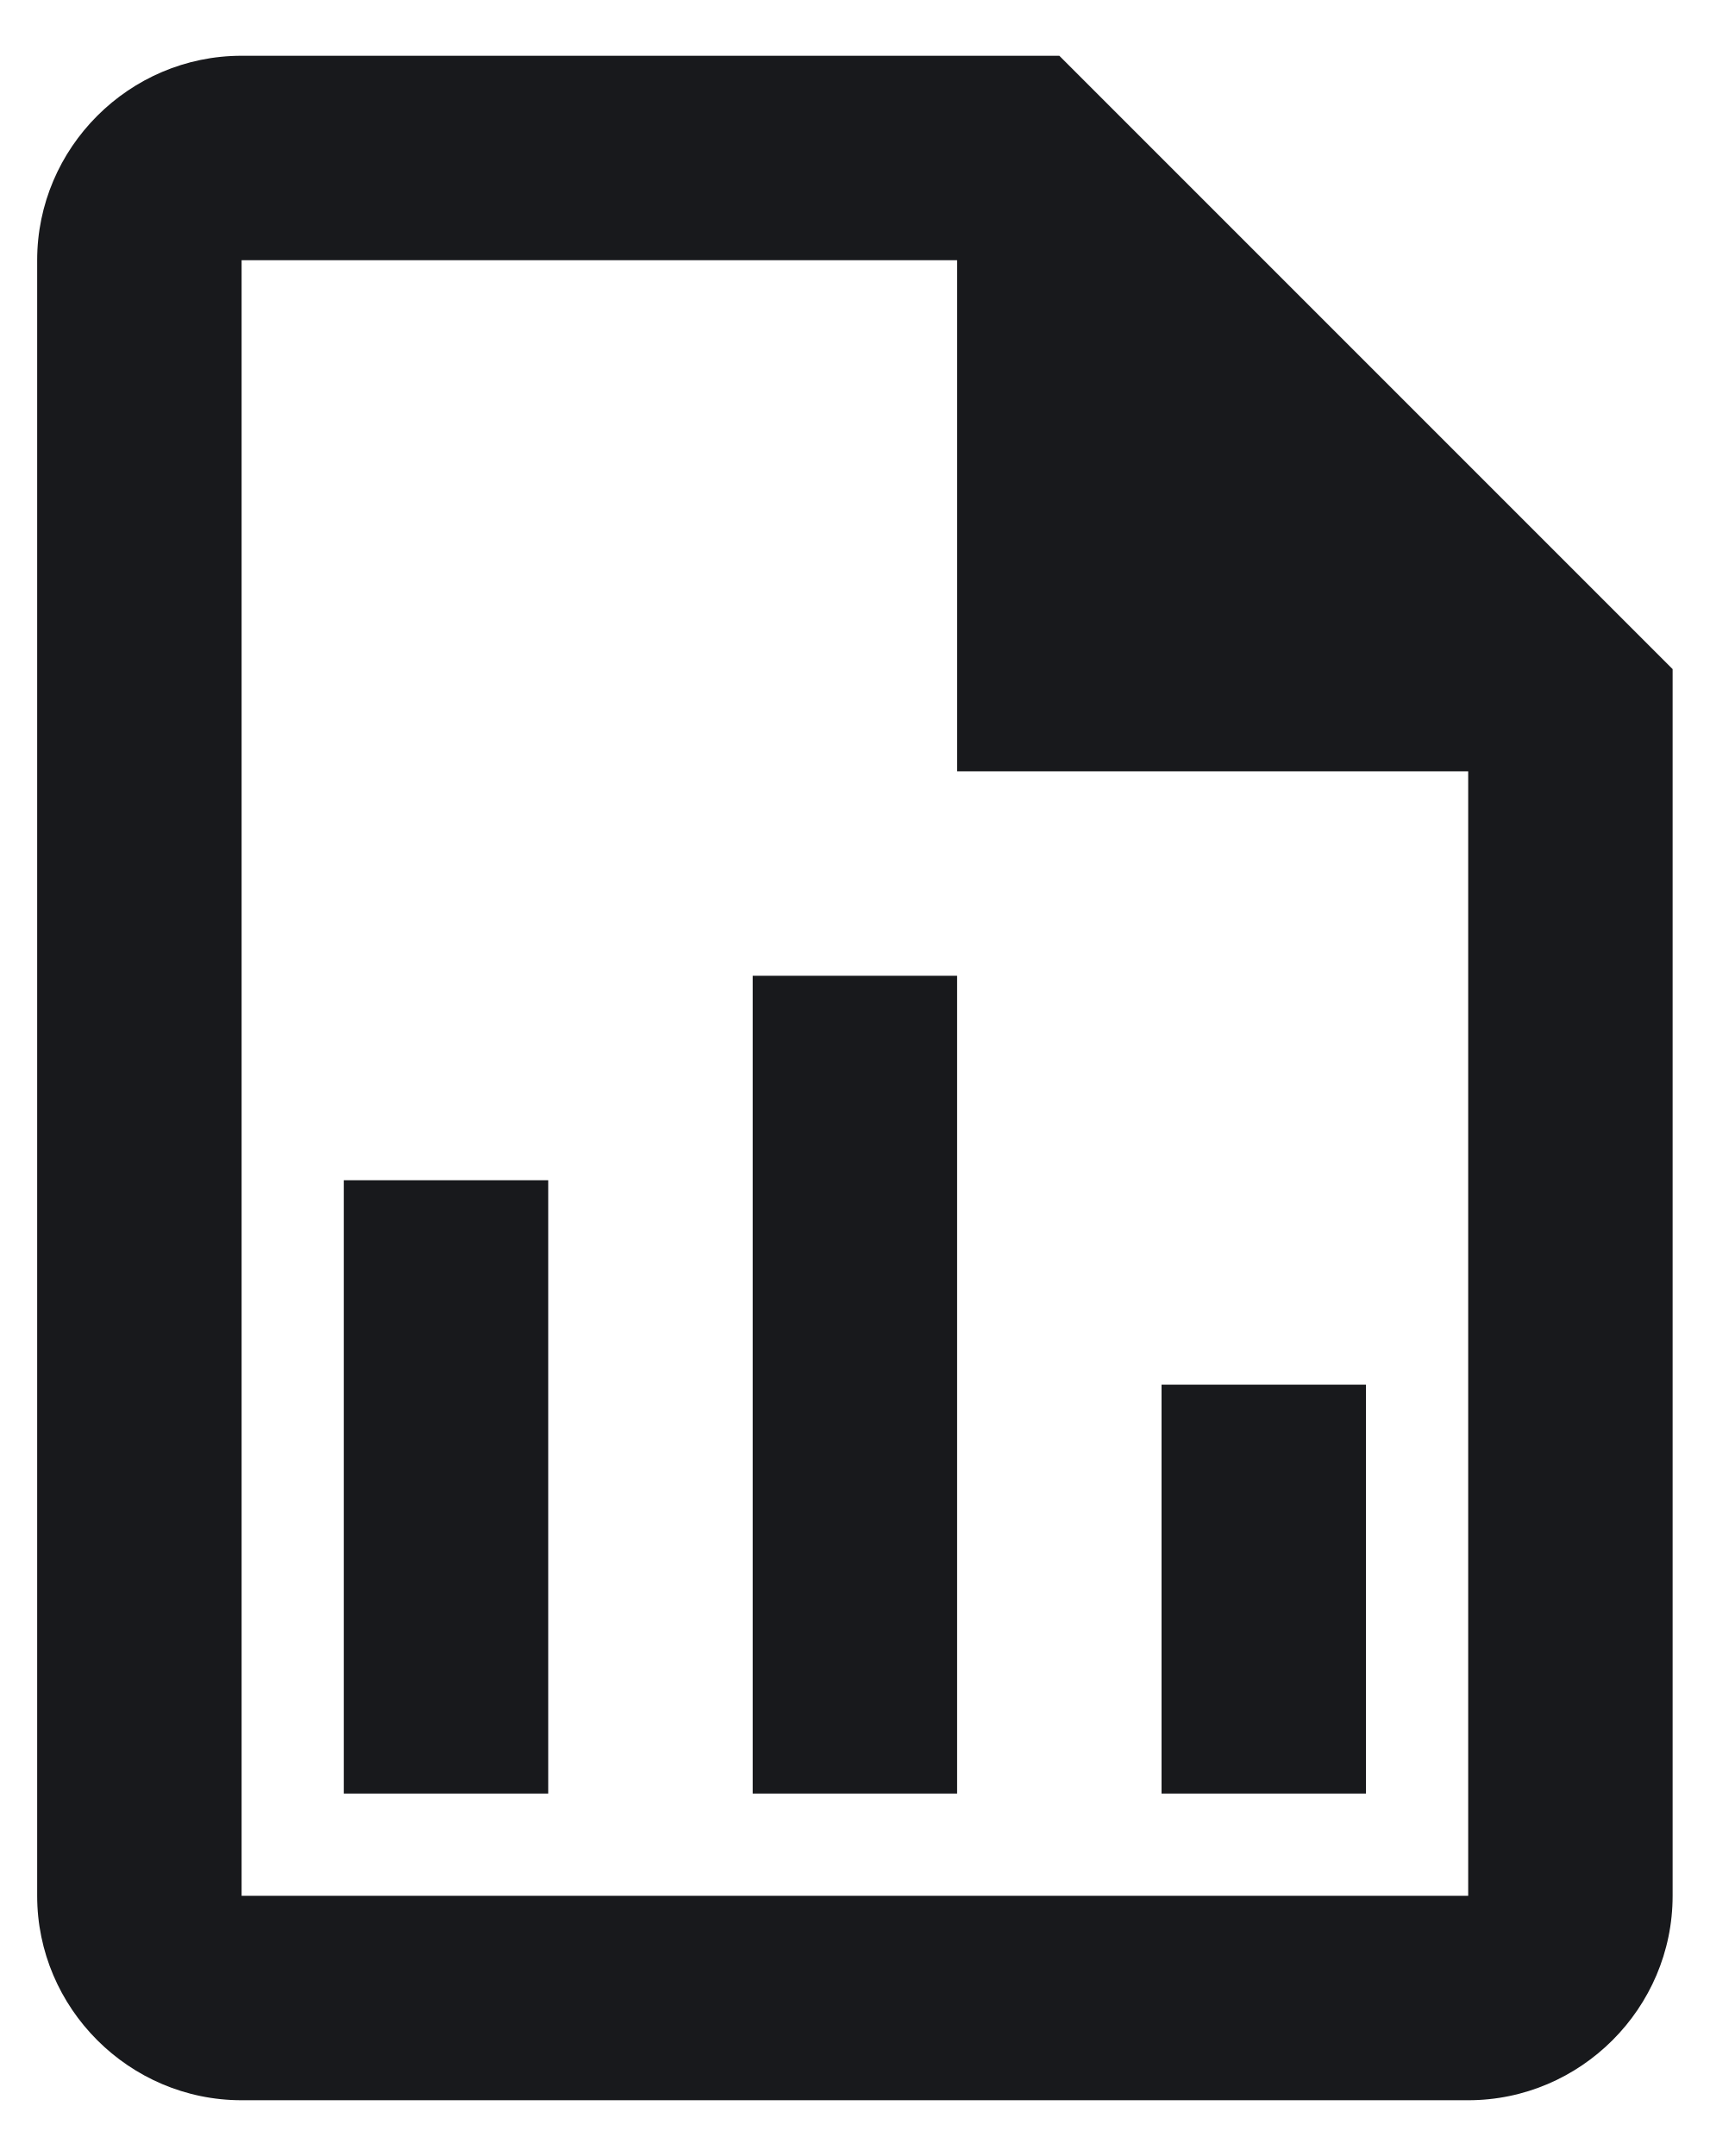
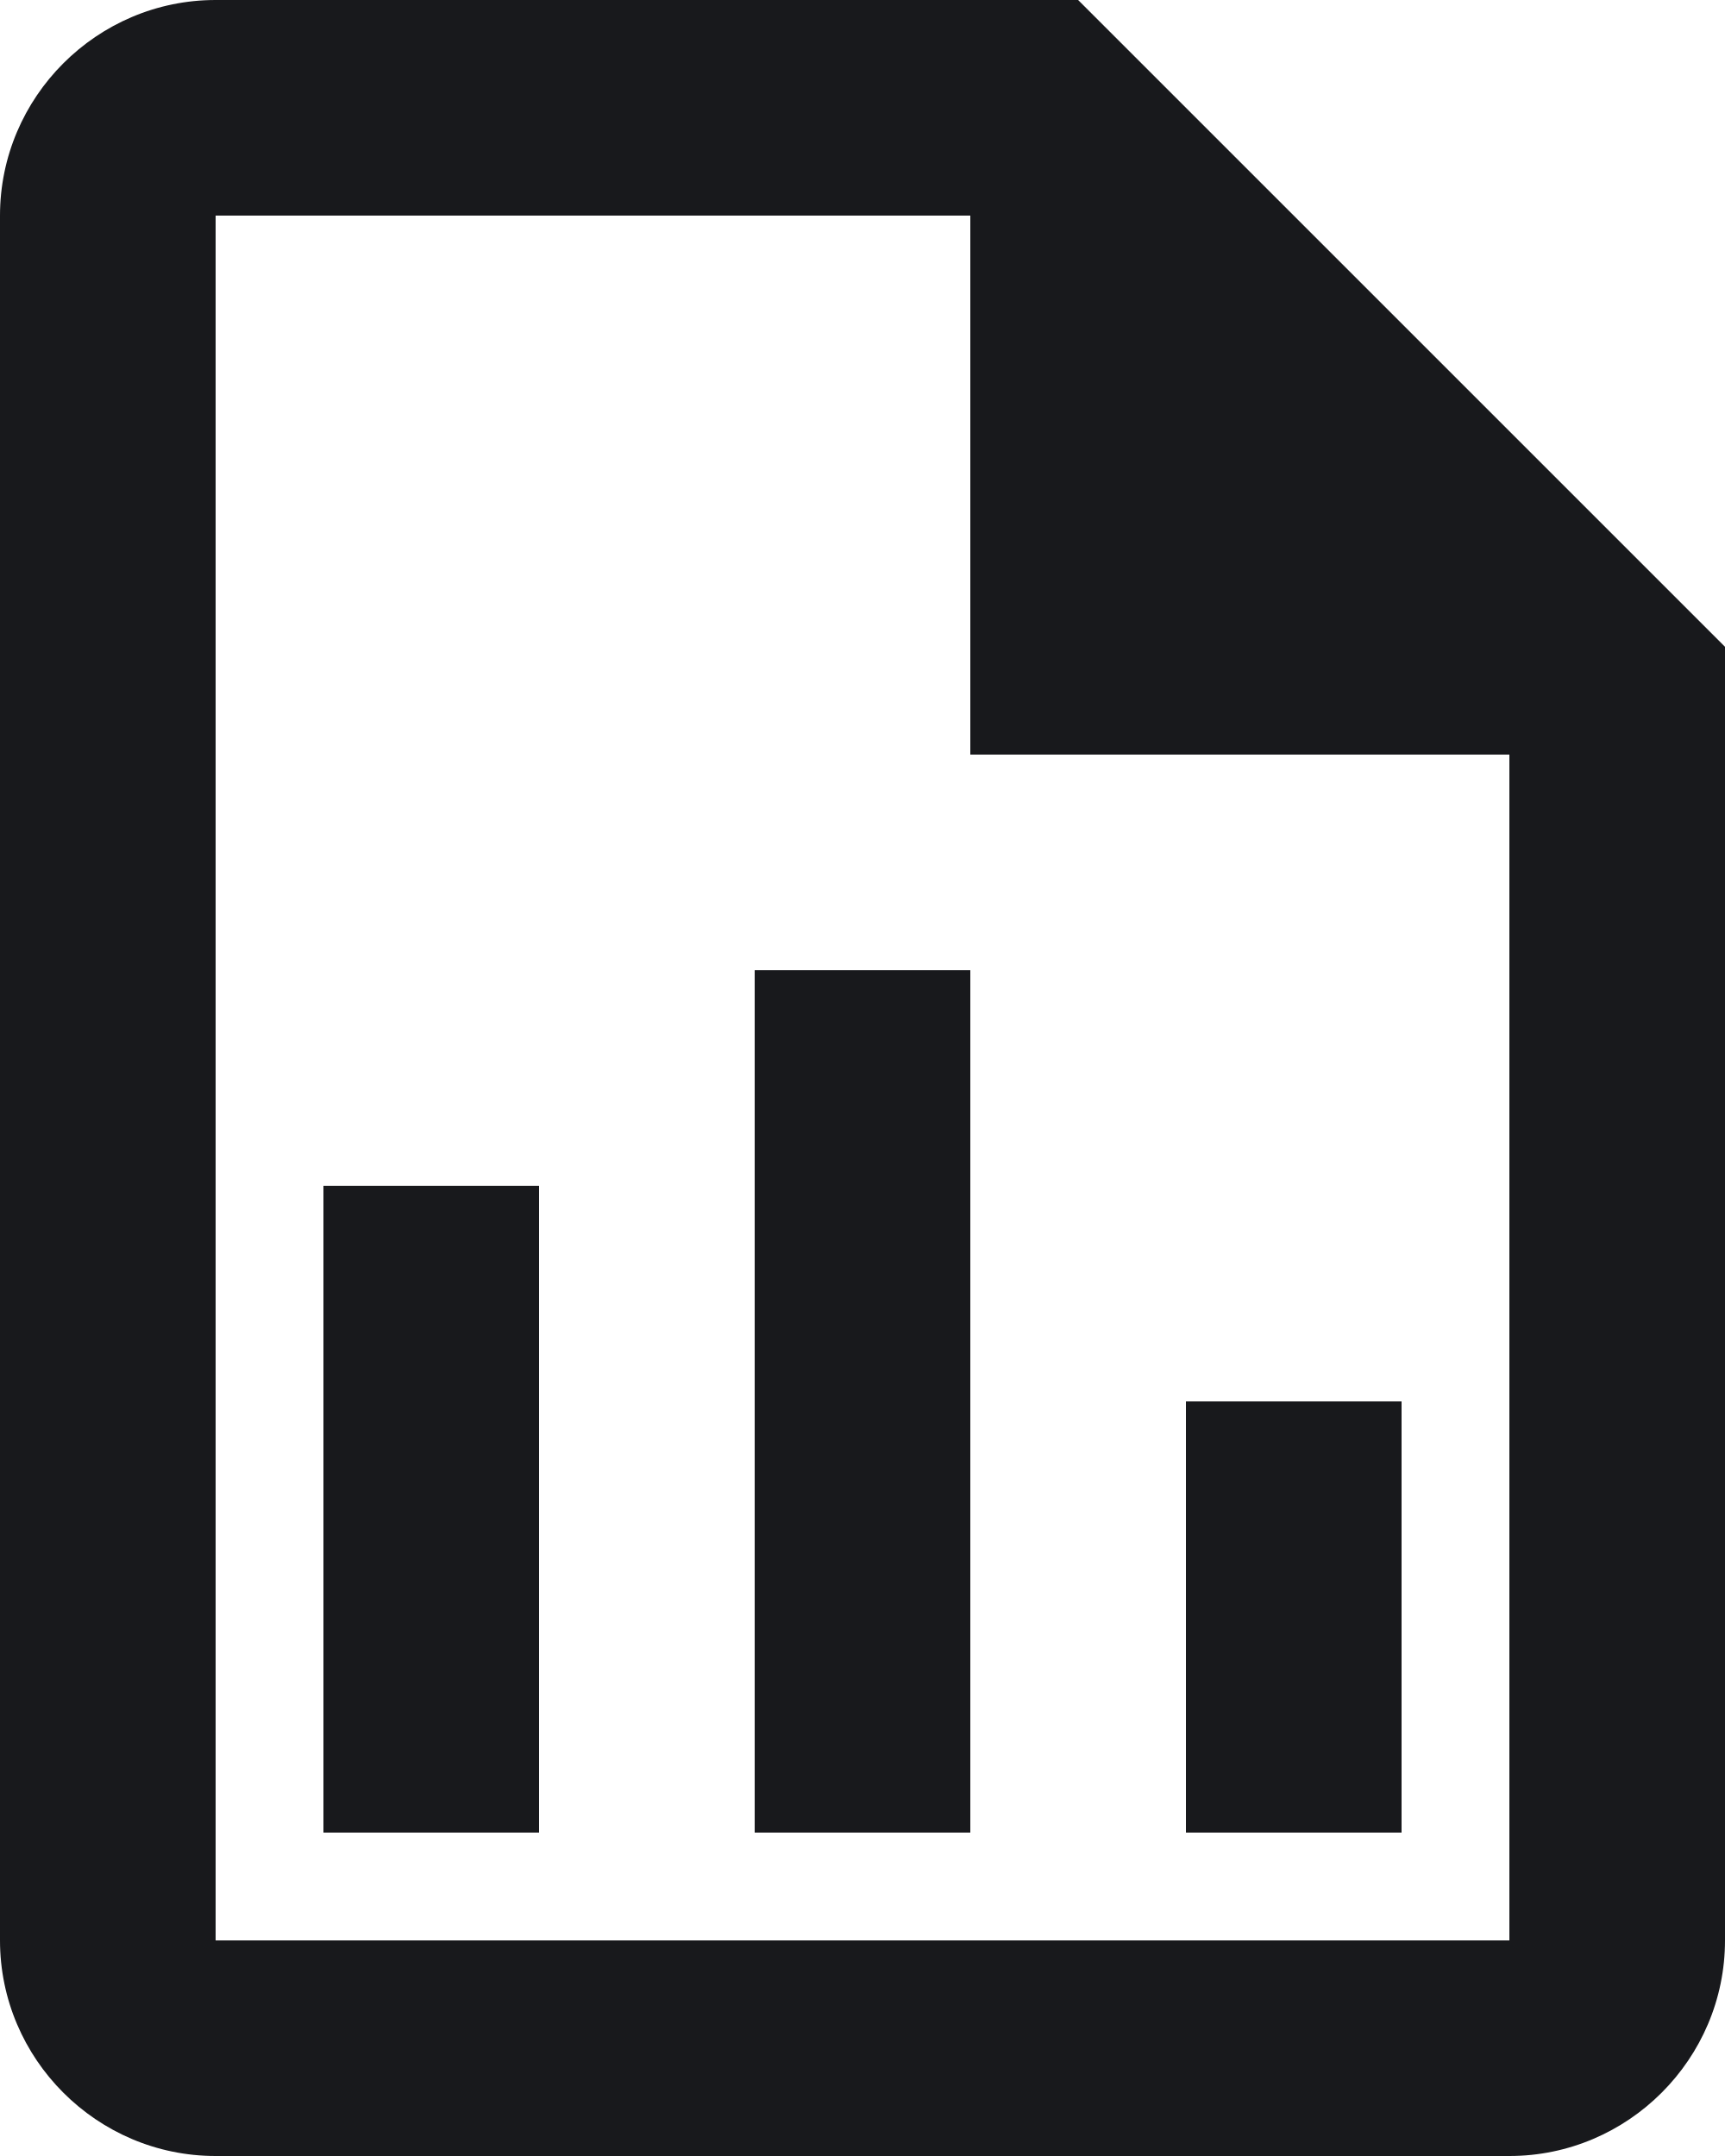
- <svg xmlns="http://www.w3.org/2000/svg" width="23" height="29" viewBox="0 0 23 29" fill="none">
-   <path d="M14.25 0.75H3.25C1.738 0.75 0.5 1.988 0.5 3.5V25.5C0.5 27.012 1.738 28.25 3.25 28.25H19.75C21.262 28.25 22.5 27.012 22.5 25.5V9L14.25 0.75ZM19.75 25.5H3.25V3.5H12.875V10.375H19.75V25.5ZM7.375 15.875V24.125H4.625V15.875H7.375ZM15.625 18.625V24.125H18.375V18.625H15.625ZM10.125 13.125V24.125H12.875V13.125H10.125Z" fill="#18191C" />
+ <svg xmlns="http://www.w3.org/2000/svg" version="1.1" id="Layer_1" x="0px" y="0px" width="22px" height="27.5px" viewBox="0.5 0.75 22 27.5" enable-background="new 0.5 0.75 22 27.5" xml:space="preserve">
+   <g>
+     <path fill="#18191C" d="M14.25,0.75h-11C1.737,0.75,0.5,1.987,0.5,3.5v22c0,1.513,1.237,2.75,2.75,2.75h16.5   c1.513,0,2.75-1.237,2.75-2.75V9L14.25,0.75z M19.75,25.5H3.25v-22h9.625v6.875h6.875V25.5z M7.375,15.875v8.25h-2.75v-8.25H7.375z    M15.625,18.625v5.5h2.75v-5.5H15.625z M10.125,13.125v11h2.75v-11H10.125z" />
+   </g>
</svg>
